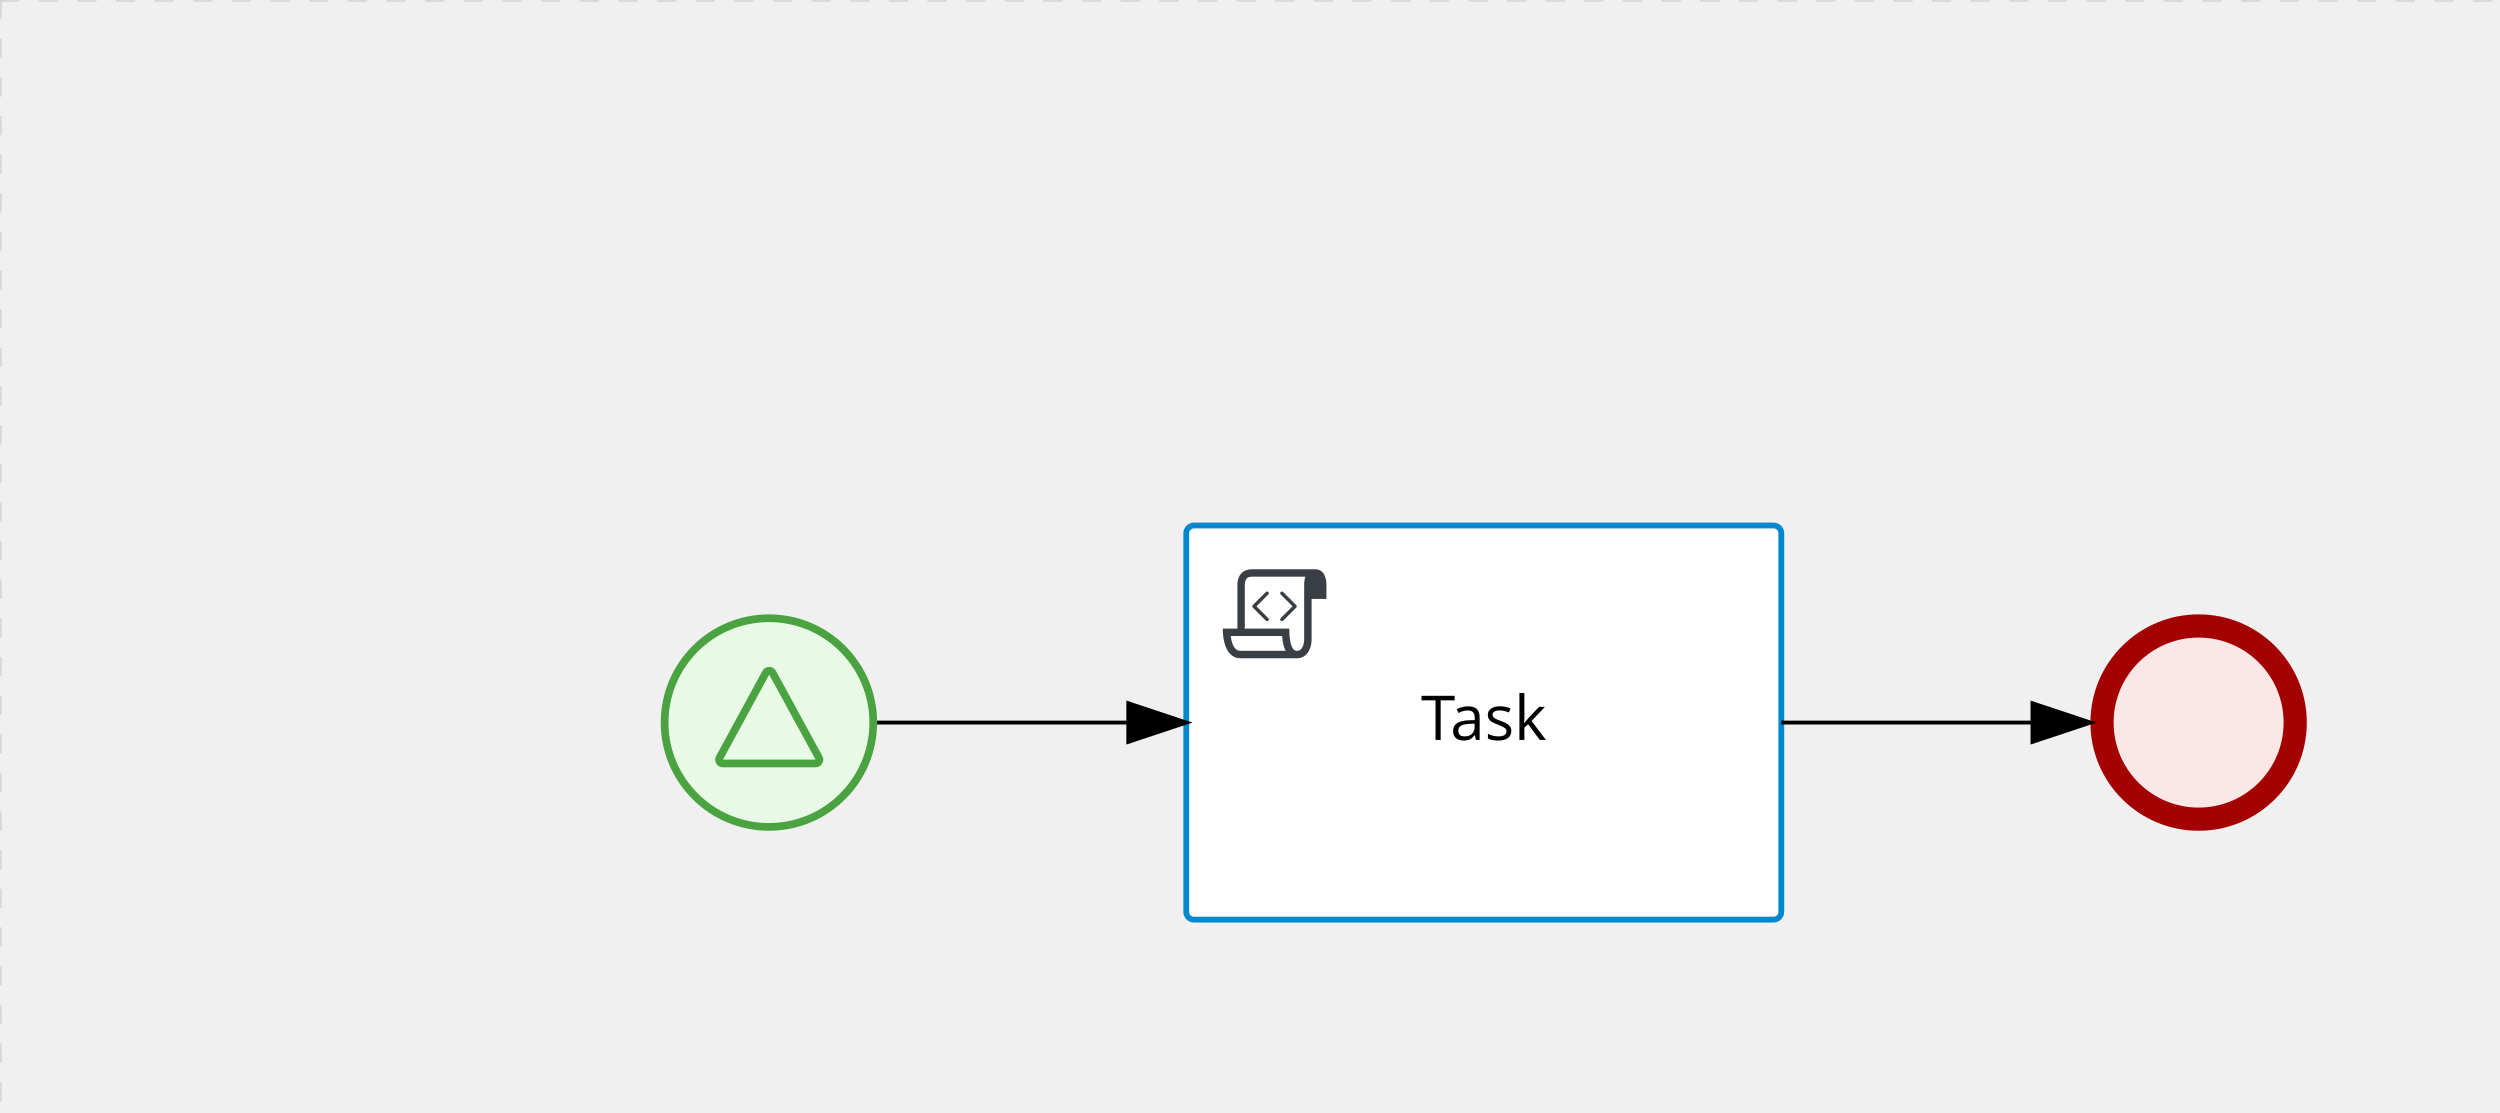
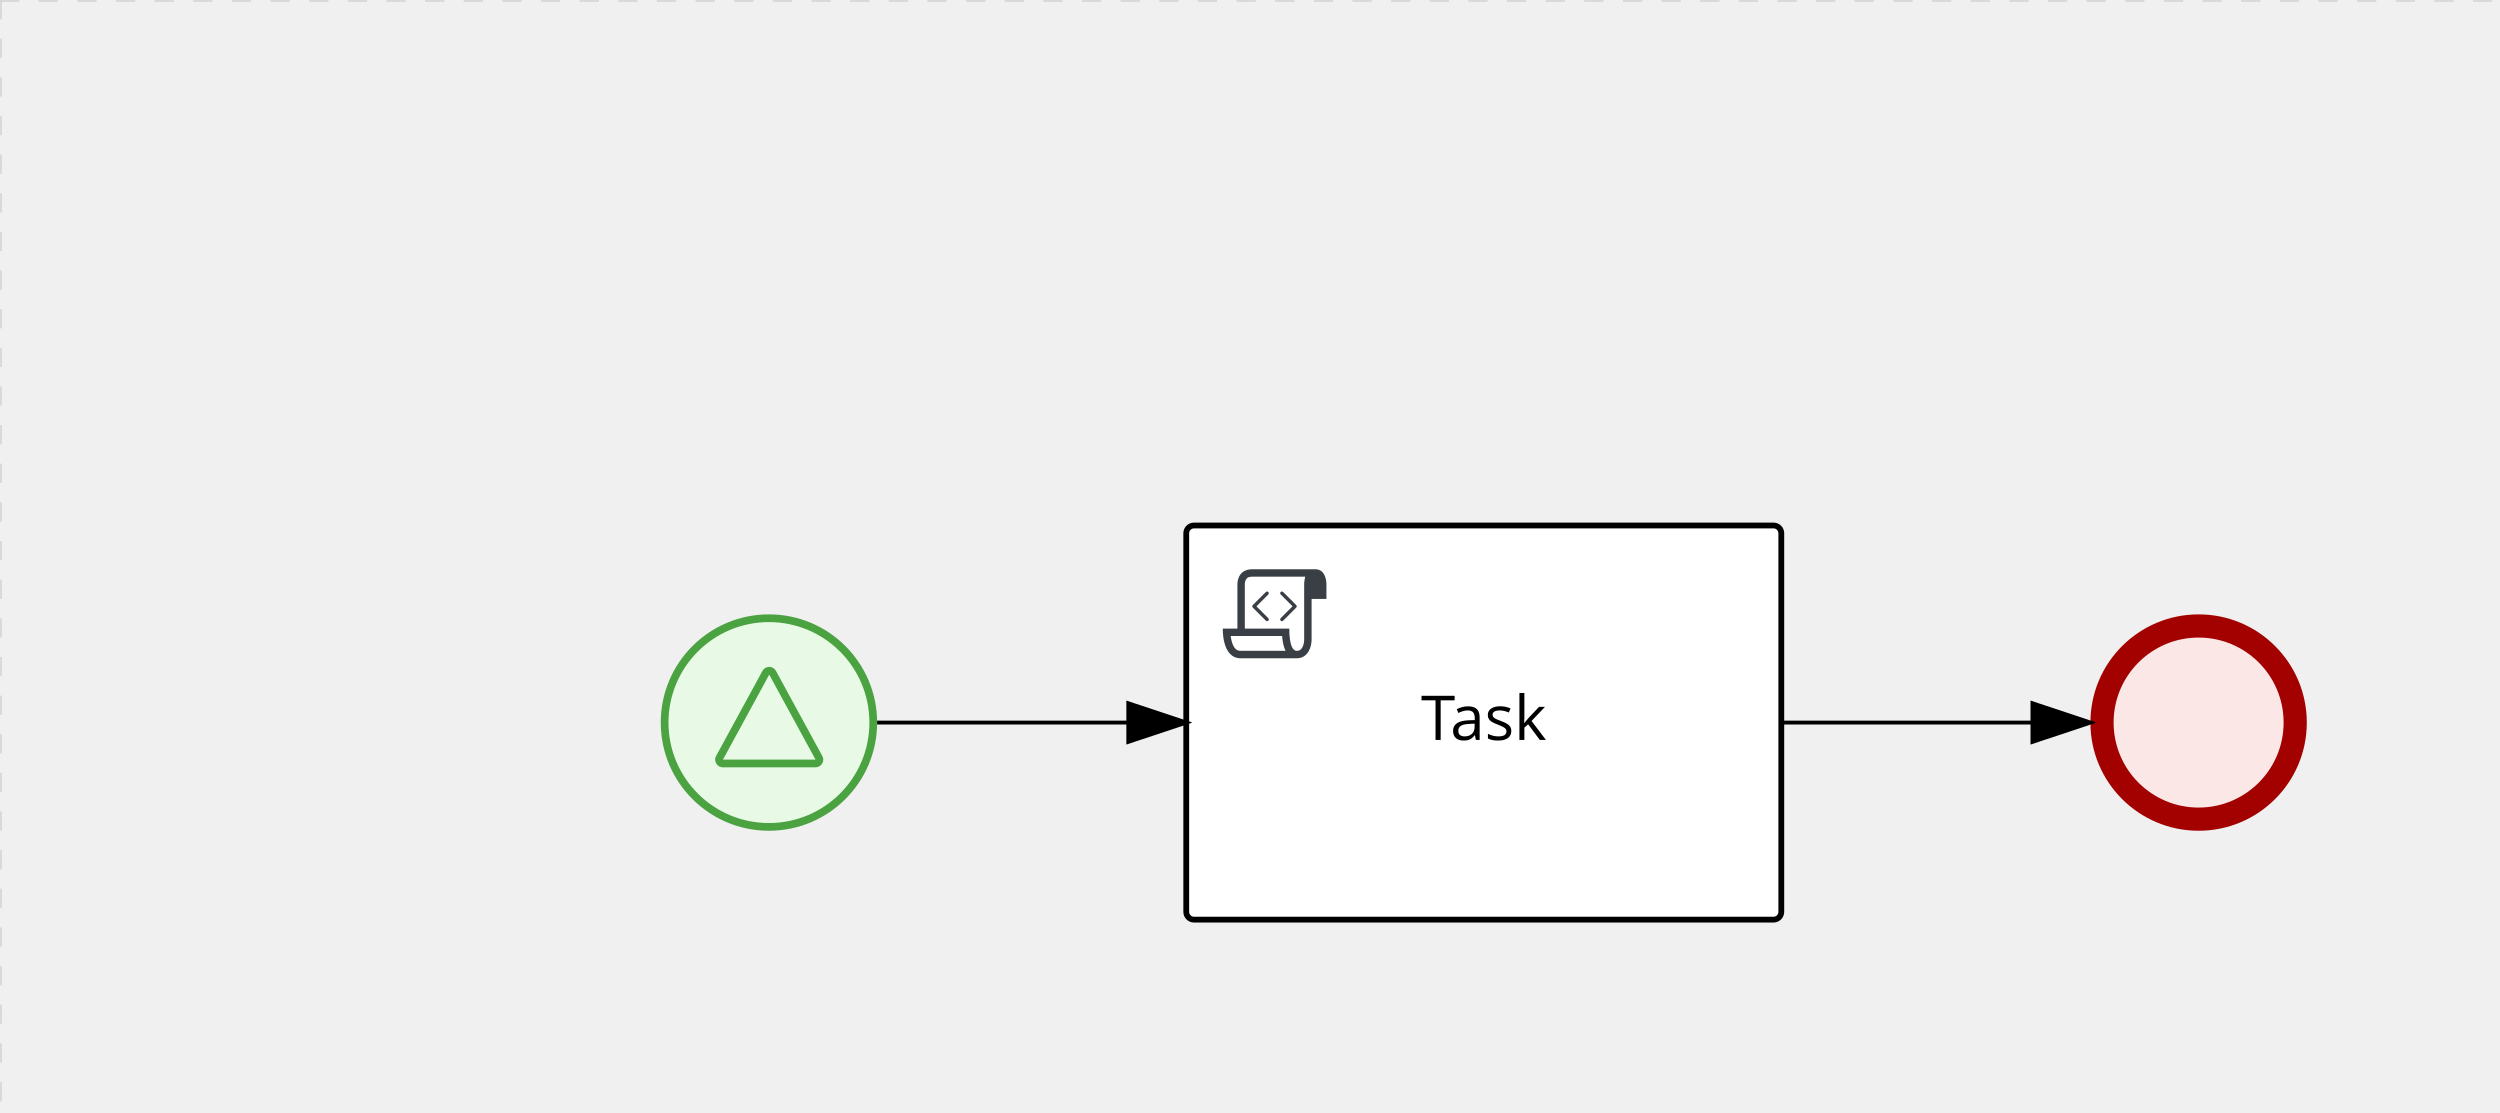
<svg xmlns="http://www.w3.org/2000/svg" version="1.1" width="647" height="288" viewBox="0 0 647 288">
  <defs />
  <g transform="matrix(1,0,0,1,0,0)">
    <g>
      <g>
        <g>
          <path fill="none" stroke="#d3d3d3" paint-order="fill stroke markers" d=" M 0 0 L 1200 0" stroke-miterlimit="10" stroke-opacity="0.8" stroke-dasharray="5" />
        </g>
        <g>
          <path fill="none" stroke="#d3d3d3" paint-order="fill stroke markers" d=" M 0 0 L 0 800" stroke-miterlimit="10" stroke-opacity="0.8" stroke-dasharray="5" />
        </g>
      </g>
      <g id="_D4DD7AB7-D0FD-4362-A28D-DF85E3002A1E" bpmn2nodeid="_D4DD7AB7-D0FD-4362-A28D-DF85E3002A1E" transform="matrix(1,0,0,1,171,159)">
        <g>
          <path fill="none" stroke="none" />
        </g>
        <g transform="matrix(0.125,0,0,0.125,0,0)">
          <g transform="matrix(1,0,0,1,0,0)">
            <path fill="#e8fae6" stroke="none" id="_D4DD7AB7-D0FD-4362-A28D-DF85E3002A1E?shapeType=BACKGROUND" paint-order="stroke fill markers" d=" M 0 0 M 444 224 C 444 263.9 434.2 300.8 414.4 334.5 C 394.7 368.2 368 394.9 334.4 414.5 C 300.8 434.1 263.9 444 224 444 C 184.1 444 147.2 434.2 113.5 414.4 C 79.8 394.7 53.1 368 33.5 334.4 C 13.9 300.8 4 263.9 4 224 C 4 184.1 13.8 147.2 33.6 113.5 C 53.4 79.8 80.1 53.1 113.6 33.5 C 147.1 13.9 184.1 4 224 4 C 263.9 4 300.8 13.8 334.5 33.6 C 368.2 53.4 394.9 80.1 414.5 113.6 C 434.1 147.1 444 184.1 444 224 Z" />
          </g>
          <g>
            <g transform="matrix(1,0,0,1,0,0)">
              <g transform="matrix(1,0,0,1,0,0)">
                <path fill="rgb(74,162,65)" stroke="none" id="_D4DD7AB7-D0FD-4362-A28D-DF85E3002A1E?shapeType=BORDER&amp;renderType=FILL" paint-order="stroke fill markers" d=" M 0 0 M 224 0 C 100.3 0 0 100.3 0 224 C 0 347.7 100.3 448 224 448 C 347.7 448 448 347.7 448 224 C 448 100.3 347.7 0 224 0 Z M 0 0 M 224 432 C 109.1 432 16 338.9 16 224 C 16 109.1 109.1 16 224 16 C 338.9 16 432 109.1 432 224 C 432 338.9 338.9 432 224 432 Z" />
              </g>
            </g>
          </g>
          <g>
            <g transform="matrix(1,0,0,1,0,0)">
              <g transform="matrix(1,0,0,1,0,0)">
                <path fill="#4aa241" stroke="none" id="_D4DD7AB7-D0FD-4362-A28D-DF85E3002A1E_signal-catching" paint-order="stroke fill markers" d=" M 0 0 M 224.6 124.8 L 320.5 300.7 L 128.8 300.7 L 224.6 124.8 M 224.6 108.7 C 221.7 108.7 219 109.5 216.5 110.9 C 214 112.3 212.1 114.5 210.6 117 L 114.7 293 C 111.8 298.2 111.9 303.5 114.9 308.8 C 116.3 311.2 118.2 313.2 120.7 314.6 C 123.1 316 125.8 316.7 128.7 316.7 L 320.5 316.7 C 323.4 316.7 325.9 316 328.4 314.6 C 330.9 313.2 332.8 311.3 334.2 308.8 C 337.3 303.6 337.3 298.3 334.4 293 L 238.5 117 C 237.1 114.4 235.2 112.4 232.7 110.9 C 230.2 109.4 227.5 108.7 224.6 108.7 L 224.6 108.7 Z" />
              </g>
            </g>
          </g>
        </g>
        <g transform="matrix(1,0,0,1,28,61)" />
      </g>
-       <g transform="matrix(1,0,0,1,171,159)" />
      <g id="_96EBE1A9-C737-4358-A4F0-CB7580B8E0DB" bpmn2nodeid="_96EBE1A9-C737-4358-A4F0-CB7580B8E0DB" transform="matrix(1,0,0,1,541,159)">
        <g>
          <path fill="none" stroke="none" />
        </g>
        <g transform="matrix(0.125,0,0,0.125,0,0)">
          <g transform="matrix(1,0,0,1,0,0)">
            <path fill="#fce7e7" stroke="none" id="_96EBE1A9-C737-4358-A4F0-CB7580B8E0DB?shapeType=BACKGROUND" paint-order="stroke fill markers" d=" M 0 0 M 444 224 C 444 263.9 434.2 300.8 414.4 334.5 C 394.7 368.2 368 394.9 334.4 414.5 C 300.8 434.1 263.9 444 224 444 C 184.1 444 147.2 434.2 113.5 414.4 C 79.8 394.7 53.1 368 33.5 334.4 C 13.9 300.8 4 263.9 4 224 C 4 184.1 13.8 147.2 33.6 113.5 C 53.4 79.8 80.1 53.1 113.6 33.5 C 147.1 13.9 184.1 4 224 4 C 263.9 4 300.8 13.8 334.5 33.6 C 368.2 53.4 394.9 80.1 414.5 113.6 C 434.1 147.1 444 184.1 444 224 Z" />
          </g>
          <g>
            <g transform="matrix(1,0,0,1,0,0)">
              <g transform="matrix(1,0,0,1,0,0)">
                <path fill="rgb(163,0,0)" stroke="none" id="_96EBE1A9-C737-4358-A4F0-CB7580B8E0DB?shapeType=BORDER&amp;renderType=FILL" paint-order="stroke fill markers" d=" M 0 0 M 224 0 C 100.3 0 0 100.3 0 224 C 0 347.7 100.3 448 224 448 C 347.7 448 448 347.7 448 224 C 448 100.3 347.7 0 224 0 Z M 0 0 M 224 400 C 126.8 400 48 321.2 48 224 C 48 126.8 126.8 48 224 48 C 321.2 48 400 126.8 400 224 C 400 321.2 321.2 400 224 400 Z" />
              </g>
            </g>
          </g>
        </g>
        <g transform="matrix(1,0,0,1,28,61)" />
      </g>
      <g transform="matrix(1,0,0,1,541,159)" />
      <g id="_70B788F6-8CBD-4BB1-A661-D8AE9856A035" bpmn2nodeid="_70B788F6-8CBD-4BB1-A661-D8AE9856A035" transform="matrix(1,0,0,1,307,136)">
        <g>
          <path fill="none" stroke="none" />
        </g>
        <g transform="matrix(1,0,0,1,0,0)">
          <path fill="#ffffff" stroke="none" id="_70B788F6-8CBD-4BB1-A661-D8AE9856A035?shapeType=BACKGROUND" paint-order="stroke fill markers" d=" M 2 0 L 152 0 L 152 0 A 2 2 0 0 1 154 2 L 154 100 L 154 100 A 2 2 0 0 1 152 102 L 2 102 L 2 102 A 2 2 0 0 1 0 100 L 0 2 L 0 2 A 2 2 0 0 1 2 0 Z" />
        </g>
        <g transform="matrix(1,0,0,1,0,0)">
-           <path fill="none" stroke="rgb(0,136,206)" id="_70B788F6-8CBD-4BB1-A661-D8AE9856A035?shapeType=BORDER&amp;renderType=STROKE" paint-order="fill stroke markers" d=" M 2 0 L 152 0 L 152 0 A 2 2 0 0 1 154 2 L 154 100 L 154 100 A 2 2 0 0 1 152 102 L 2 102 L 2 102 A 2 2 0 0 1 0 100 L 0 2 L 0 2 A 2 2 0 0 1 2 0 Z" stroke-miterlimit="10" stroke-width="1.5" stroke-dasharray="" />
+           <path fill="none" stroke="rgb(0,0,0)" id="_70B788F6-8CBD-4BB1-A661-D8AE9856A035?shapeType=BORDER&amp;renderType=STROKE" paint-order="fill stroke markers" d=" M 2 0 L 152 0 L 152 0 A 2 2 0 0 1 154 2 L 154 100 L 154 100 A 2 2 0 0 1 152 102 L 2 102 L 2 102 A 2 2 0 0 1 0 100 L 0 2 L 0 2 A 2 2 0 0 1 2 0 Z" stroke-miterlimit="10" stroke-width="1.5" stroke-dasharray="" />
        </g>
        <g>
          <g transform="matrix(0.06,0,0,0.06,9.4,9.4)">
            <g transform="matrix(1,0,0,1,0,0)">
              <path fill="#393f44" stroke="none" id="_70B788F6-8CBD-4BB1-A661-D8AE9856A035_task__zJLF__xCwC" paint-order="stroke fill markers" d=" M 0 0 M 197.3 130.2 C 194.4 127.3 189.6 127.3 186.7 130.2 L 130.2 186.7 C 127.3 189.6 127.3 194.4 130.2 197.3 L 186.7 253.8 C 188.1 255.3 190.1 256 192 256 C 193.9 256 195.9 255.3 197.3 253.7 C 200.2 250.8 200.2 246 197.3 243.1 L 146.2 192 L 197.3 140.8 C 200.2 137.9 200.2 133.1 197.3 130.2 Z" />
            </g>
            <g transform="matrix(1,0,0,1,0,0)">
              <path fill="#393f44" stroke="none" id="_70B788F6-8CBD-4BB1-A661-D8AE9856A035_task__zJLF__eBb6" paint-order="stroke fill markers" d=" M 0 0 M 261.3 130.2 C 258.4 127.3 253.6 127.3 250.7 130.2 C 247.8 133.1 247.8 137.9 250.7 140.8 L 301.8 191.9 L 250.7 243 C 247.8 245.9 247.8 250.7 250.7 253.6 C 252.1 255.3 254.1 256 256 256 C 257.9 256 259.9 255.3 261.3 253.8 L 317.8 197.3 C 320.7 194.4 320.7 189.6 317.8 186.7 L 261.3 130.2 Z" />
            </g>
            <g transform="matrix(1,0,0,1,0,0)">
              <path fill="#393f44" stroke="none" id="_70B788F6-8CBD-4BB1-A661-D8AE9856A035_task__zJLF__4RHr" paint-order="stroke fill markers" d=" M 0 0 M 400 32 C 400 32 152.8 32 128 32 C 62 32 64 96 64 96 L 64 288 L 1 288 C 1 288 -4 416 78 416 L 320 416 C 368 416 384 368 384 336 C 384 314.2 384 224.4 384 160 L 448 160 L 448 96 C 448 96 449 32 400 32 Z M 0 0 M 78 383.9 C 68.5 383.9 61.6 381.1 55.5 374.9 C 43.4 362.4 37.5 339.6 34.9 320 L 256.9 320 C 257.1 322.7 257.3 325.4 257.6 328.2 C 260 351.6 264.7 370.1 271.9 383.9 L 78 383.9 L 78 383.9 Z M 0 0 M 352 336 C 352 345.9 349.6 360.3 342.9 371 C 337.2 380.1 330.4 384 320 384 C 285 384 288 288 288 288 L 96 288 L 96 96 L 96 95.9 L 96 95.1 C 96 90.6 97.6 78.3 104.7 71.2 C 106.5 69.4 111.9 64 128 64 L 356.5 64 C 354.4 72.8 352.8 81.8 352.2 89.9 C 352.2 90.5 352.1 91.1 352.1 91.7 C 352.1 92 352.1 92.3 352.1 92.6 C 352 94.8 352 96 352 96 L 352 160 L 352 336 Z" />
            </g>
          </g>
        </g>
        <g transform="matrix(1,0,0,1,60.75,43.5)">
          <text fill="#000000" stroke="none" font-family="Open Sans" font-size="12pt" font-style="normal" font-weight="normal" text-decoration="normal" x="16.25" y="12" text-anchor="middle" dominant-baseline="alphabetic">Task</text>
        </g>
      </g>
      <g id="_F95FCC62-46A6-434E-ACCA-D649C2EB141C" bpmn2nodeid="_F95FCC62-46A6-434E-ACCA-D649C2EB141C">
        <g>
          <path fill="none" stroke="#000000" paint-order="fill stroke markers" d=" M 227 187 L 292 187" stroke-miterlimit="10" stroke-dasharray="" />
        </g>
        <g transform="matrix(1,0,0,1,227,187)" />
        <g transform="matrix(6.123233995736766e-17,1,-1,6.123233995736766e-17,307,182)">
          <path fill="#000000" stroke="#000000" paint-order="fill stroke markers" d=" M 10 15 L 0 15 L 5 0 Z" stroke-miterlimit="10" stroke-dasharray="" />
        </g>
        <g transform="matrix(1,0,0,1,227,177)" />
      </g>
      <g id="_99A0E025-5DB7-4FD5-A2E1-362D92BCB9CB" bpmn2nodeid="_99A0E025-5DB7-4FD5-A2E1-362D92BCB9CB">
        <g>
          <path fill="none" stroke="#000000" paint-order="fill stroke markers" d=" M 461 187 L 526 187" stroke-miterlimit="10" stroke-dasharray="" />
        </g>
        <g transform="matrix(1,0,0,1,461,187)" />
        <g transform="matrix(6.123233995736766e-17,1,-1,6.123233995736766e-17,541,182)">
          <path fill="#000000" stroke="#000000" paint-order="fill stroke markers" d=" M 10 15 L 0 15 L 5 0 Z" stroke-miterlimit="10" stroke-dasharray="" />
        </g>
        <g transform="matrix(1,0,0,1,461,177)" />
      </g>
      <g transform="matrix(1,0,0,1,307,136)" />
+       <g transform="matrix(1,0,0,1,171,159)" />
    </g>
  </g>
</svg>
